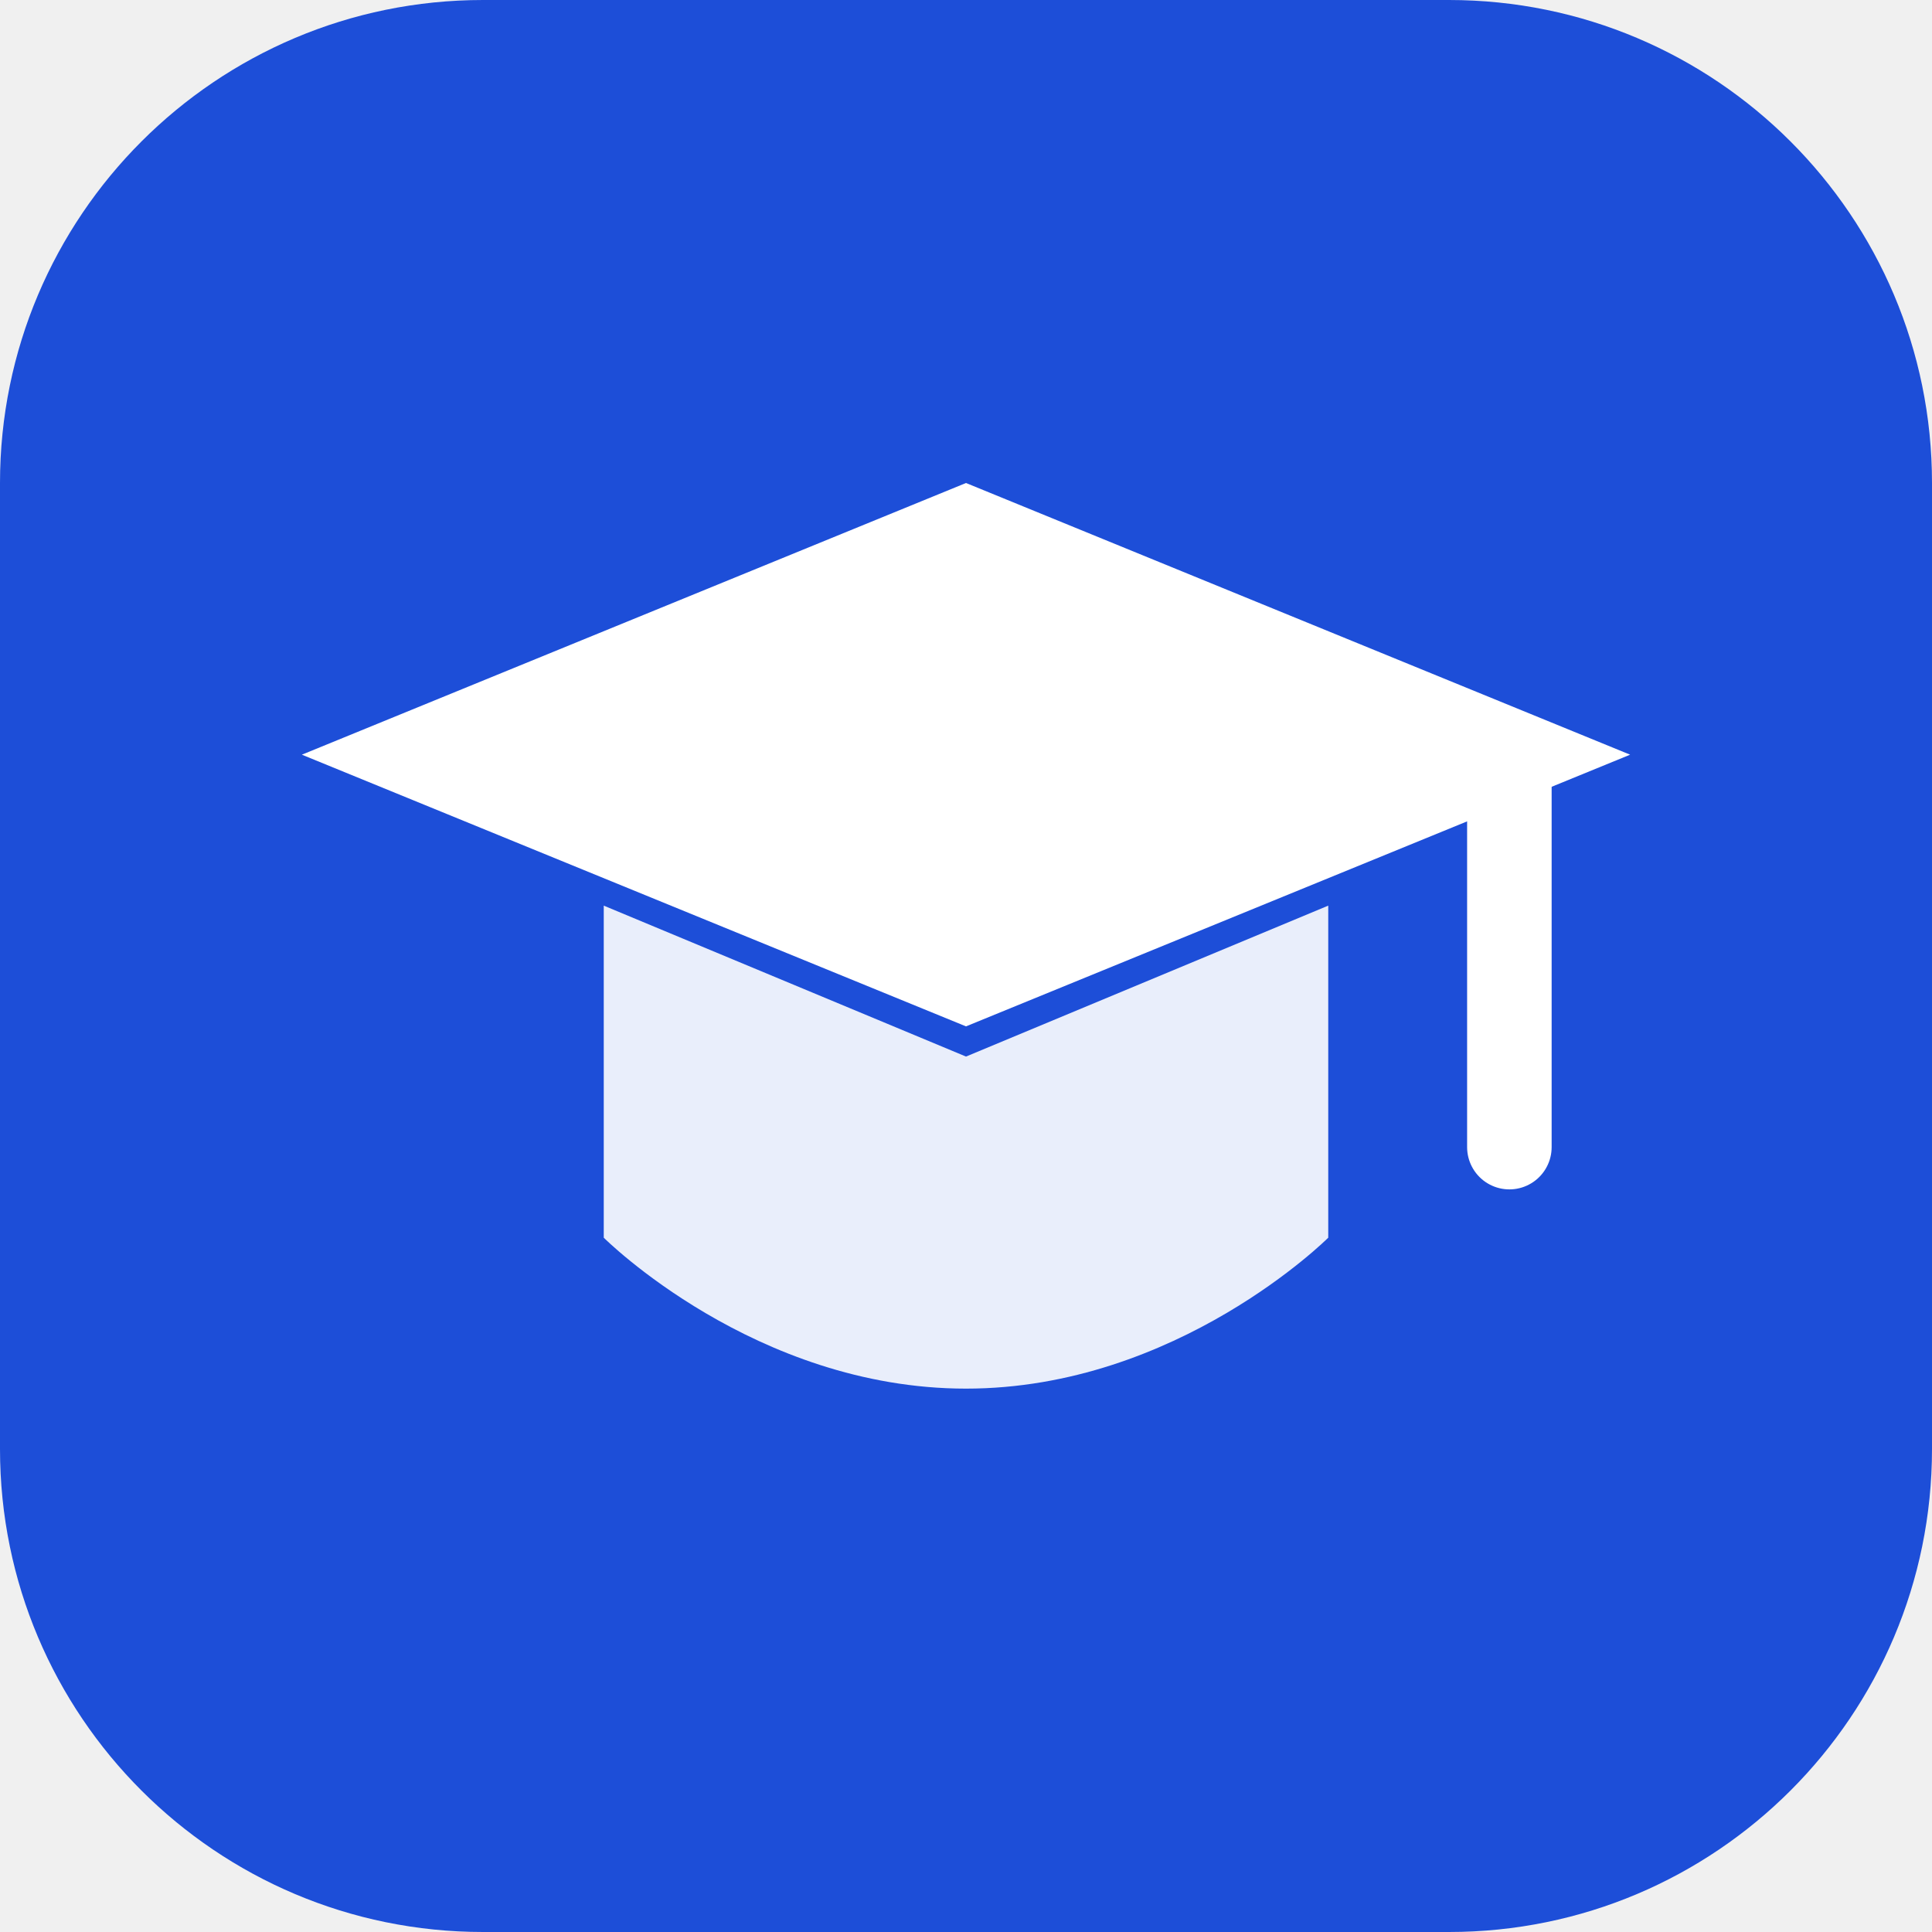
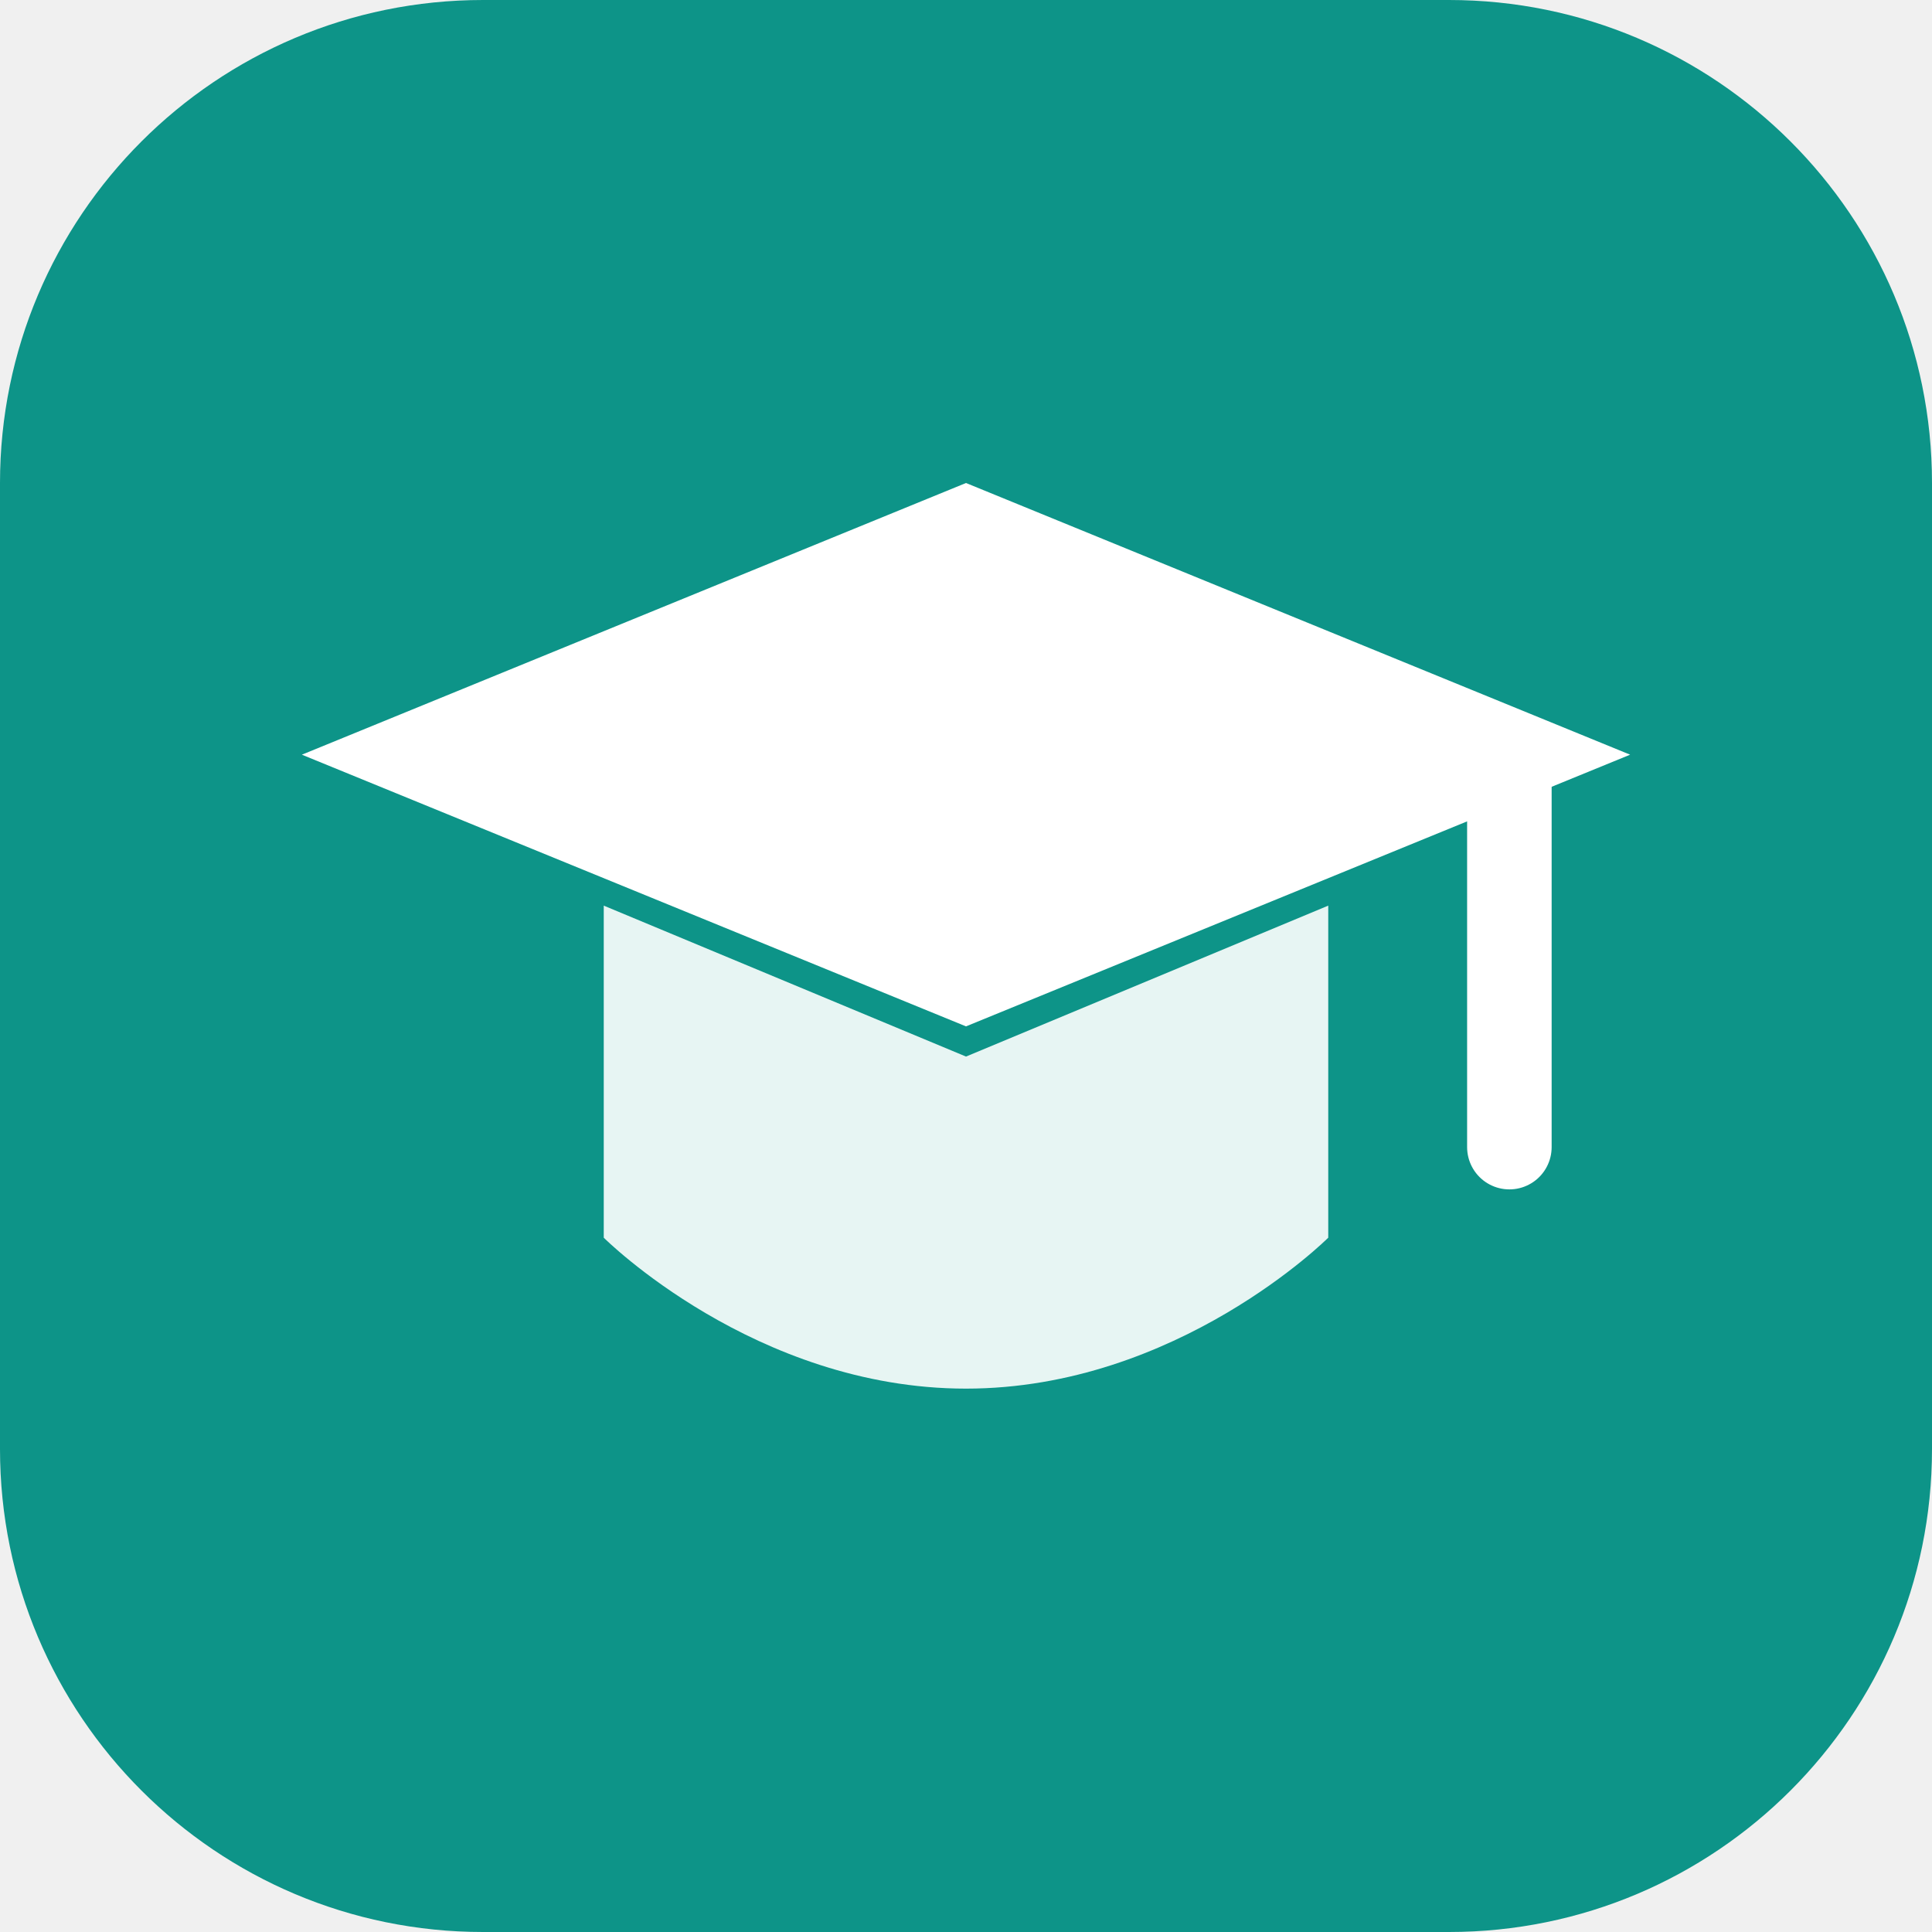
<svg xmlns="http://www.w3.org/2000/svg" viewBox="0 0 32 32" fill="none">
-   <rect width="32" height="32" rx="8" fill="#1d4ed8" />
+   <rect width="32" height="32" rx="8" fill="#0d9488" />
  <path d="M16 8L27 12.5L16 17L5 12.5L16 8Z" fill="white" />
  <path d="M10 15V20.5C10 20.5 12.5 23 16 23C19.5 23 22 20.5 22 20.5V15L16 17.5L10 15Z" fill="white" fill-opacity="0.9" />
  <path d="M25 13V19" stroke="white" stroke-width="1.4" stroke-linecap="round" />
</svg>
